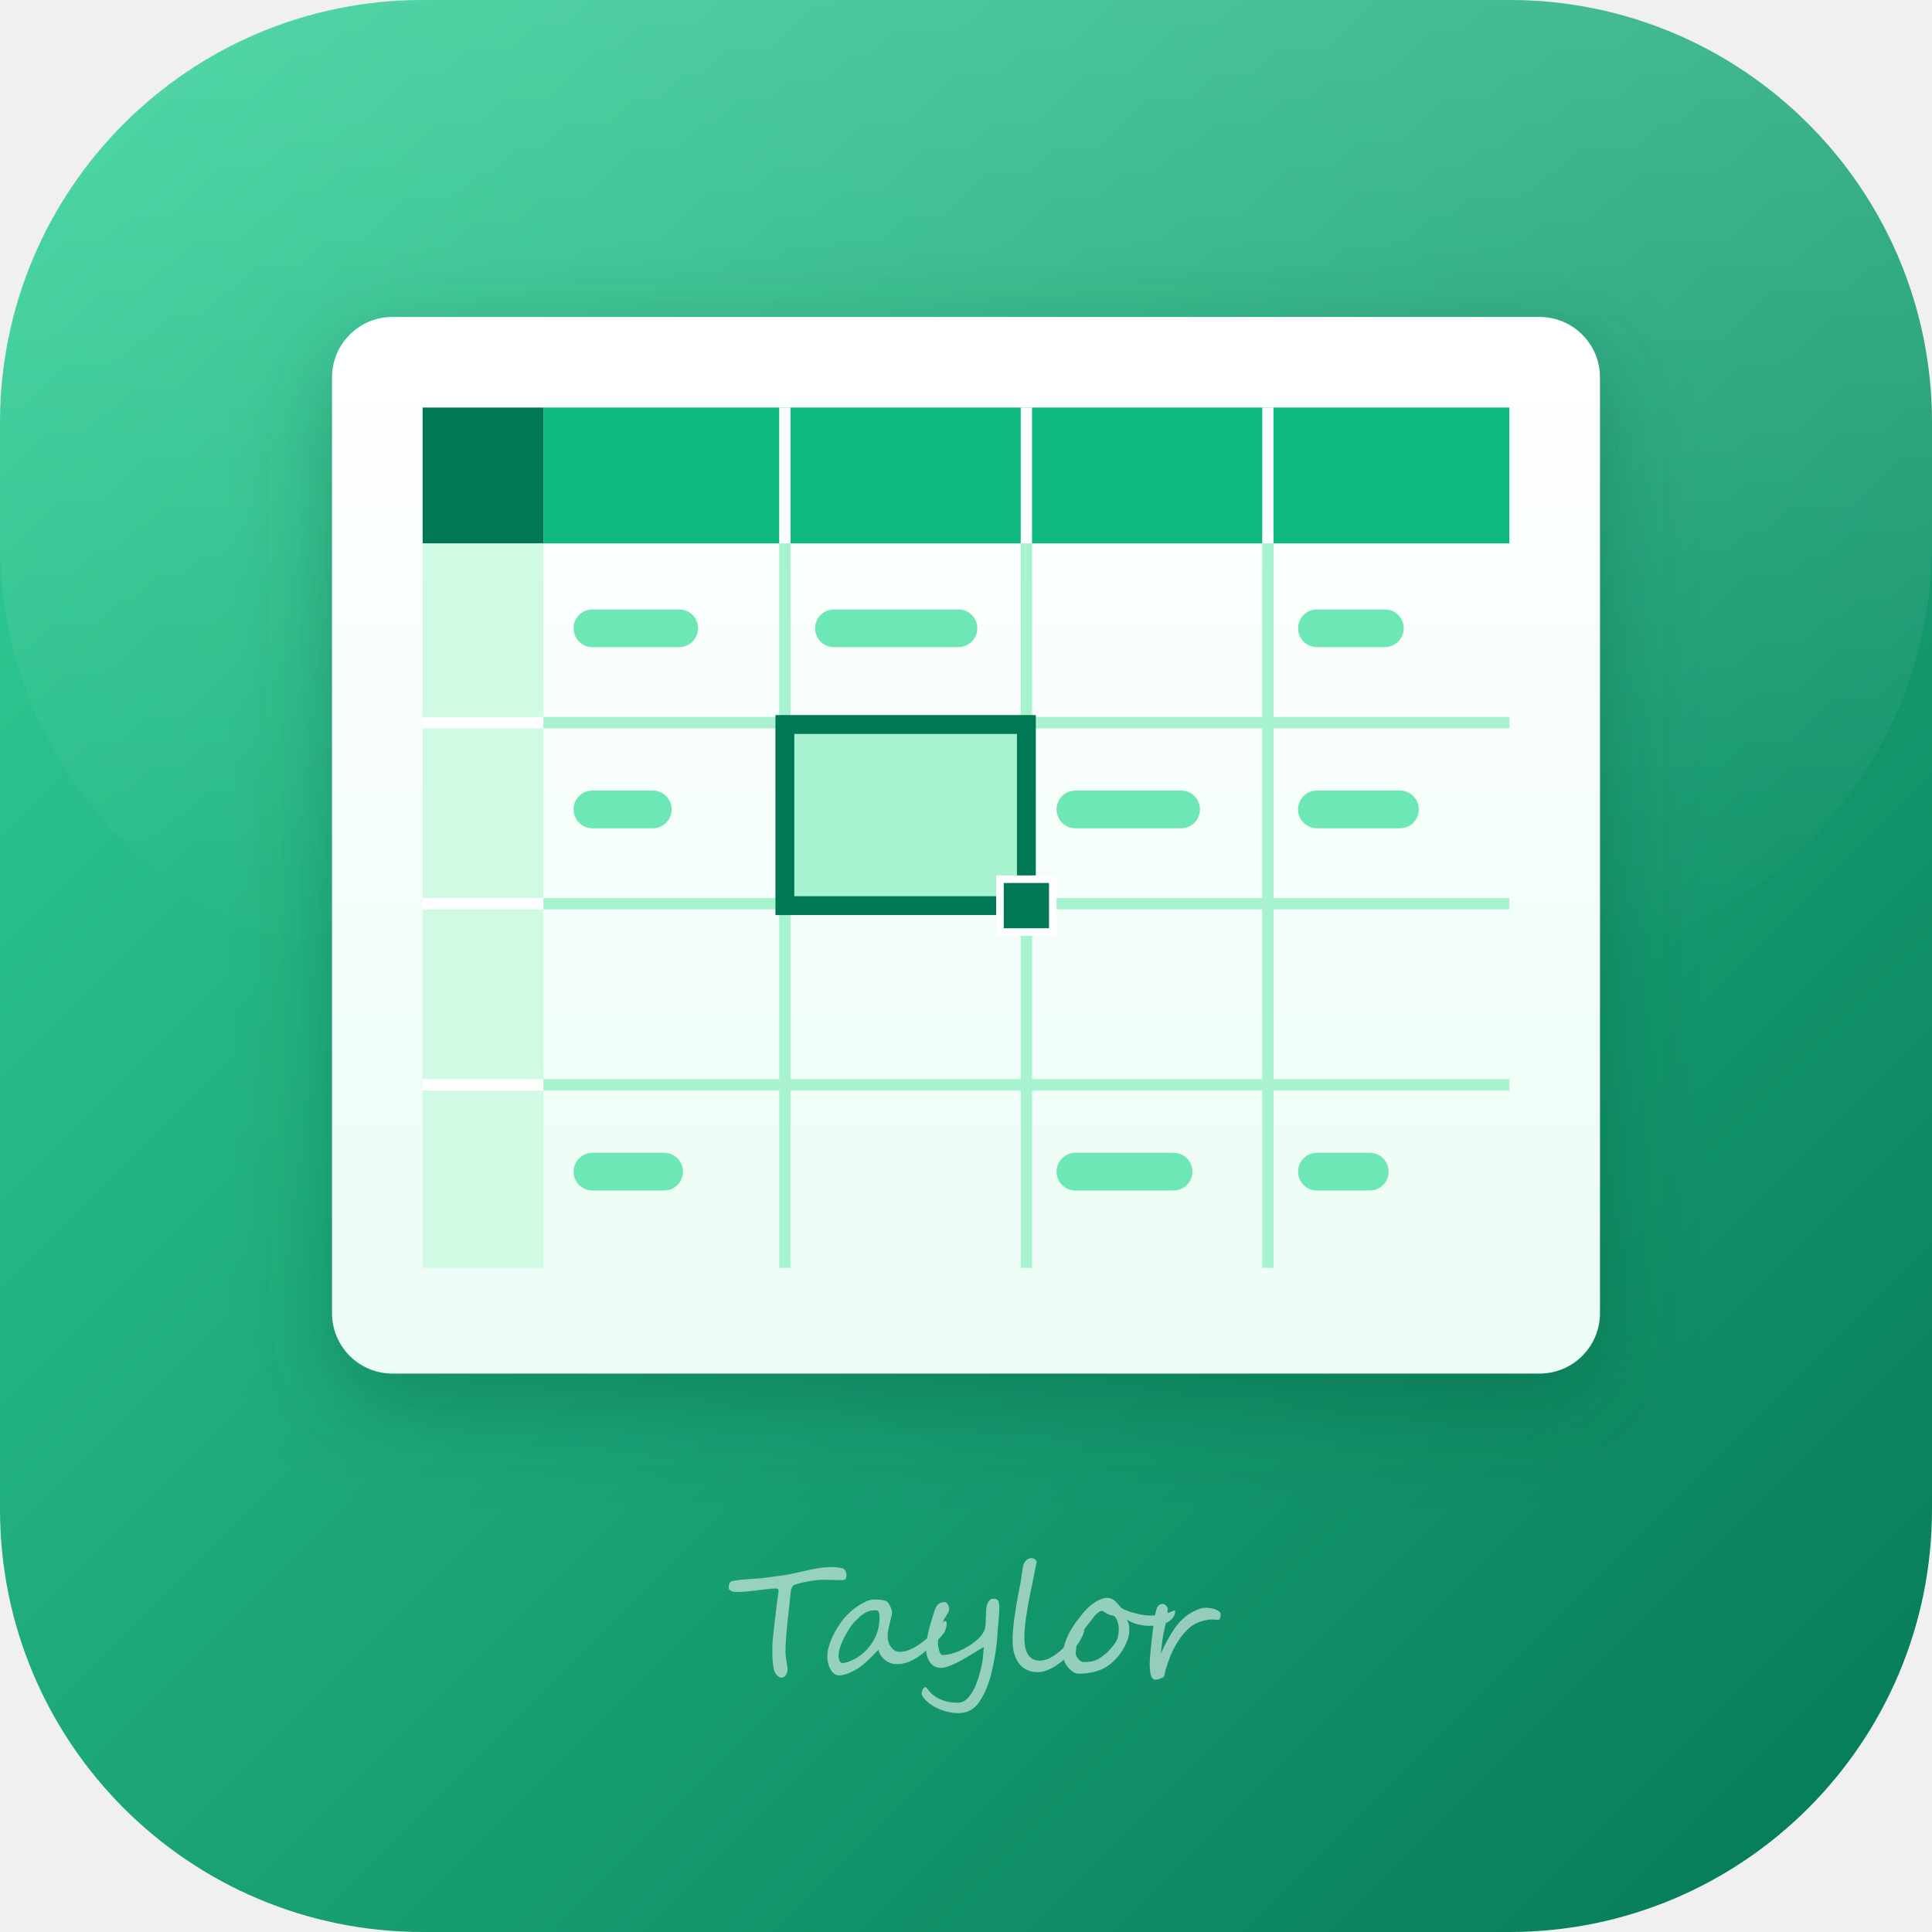
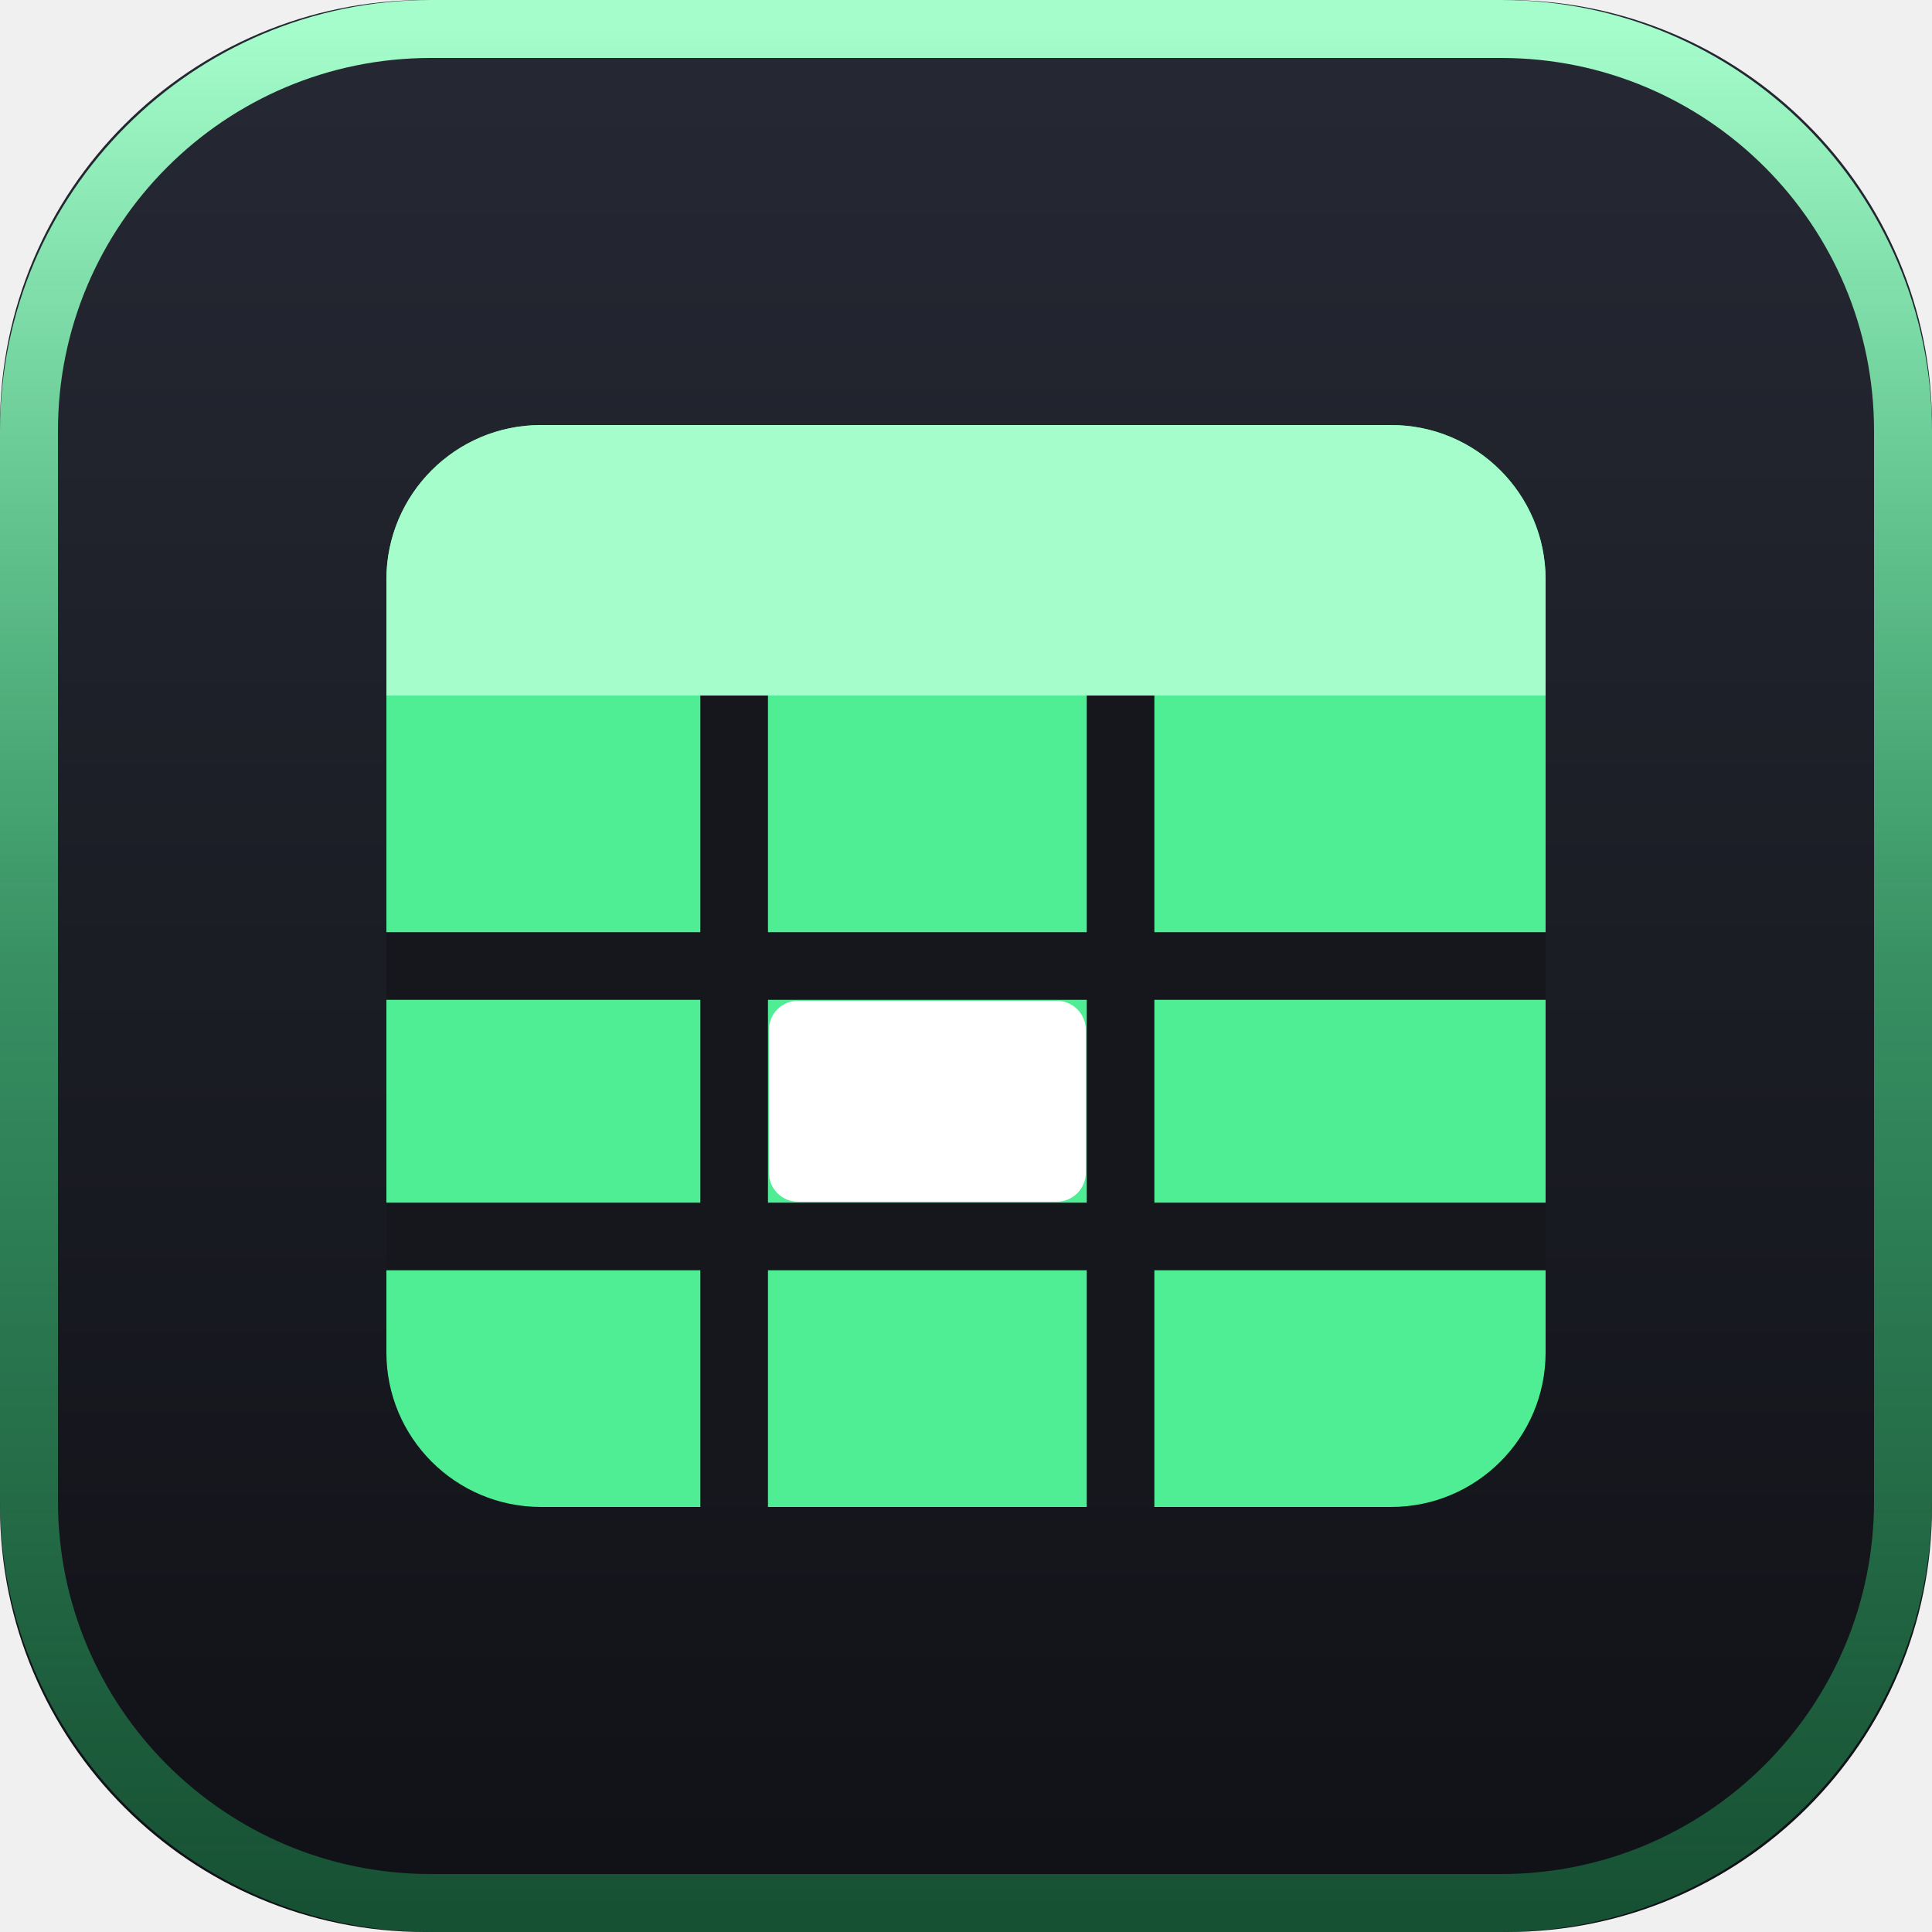
- <svg xmlns="http://www.w3.org/2000/svg" width="1024" height="1024" viewBox="0 0 1024 1024">
+ <svg xmlns="http://www.w3.org/2000/svg" viewBox="0 0 100 100" width="1024" height="1024">
  <defs>
-     <linearGradient id="bg" x1="0" y1="0" x2="1" y2="1">
-       <stop offset="0" stop-color="#34d399" />
-       <stop offset="1" stop-color="#047857" />
+     <linearGradient id="g" x1="0" y1="0" x2="0" y2="1">
+       <stop offset="0" stop-color="#262934" />
+       <stop offset="1" stop-color="#101116" />
    </linearGradient>
-     <linearGradient id="sheen" x1="0" y1="0" x2="0" y2="1">
-       <stop offset="0" stop-color="#ffffff" stop-opacity="0.16" />
-       <stop offset="1" stop-color="#ffffff" stop-opacity="0" />
+     <linearGradient id="r" x1="0" y1="0" x2="0" y2="1">
+       <stop offset="0" stop-color="hsl(146 95% 82%)" />
+       <stop offset=".5" stop-color="hsl(146 82% 62%)" stop-opacity=".55" />
+       <stop offset="1" stop-color="hsl(146 70% 46%)" stop-opacity=".35" />
    </linearGradient>
-     <linearGradient id="sheet" x1="0" y1="0" x2="0" y2="1">
-       <stop offset="0" stop-color="#ffffff" />
-       <stop offset="1" stop-color="#ecfdf5" />
-     </linearGradient>
-     <filter id="shadow" x="-20%" y="-20%" width="140%" height="140%">
-       <feDropShadow dx="0" dy="16" stdDeviation="24" flood-color="#064e3b" flood-opacity="0.35" />
-     </filter>
  </defs>
-   <rect x="0" y="0" width="1024" height="1024" rx="224" fill="url(#bg)" />
-   <rect x="0" y="0" width="1024" height="512" rx="224" fill="url(#sheen)" />
-   <g filter="url(#shadow)">
-     <rect x="176" y="168" width="672" height="560" rx="32" fill="url(#sheet)" />
-     <rect x="224" y="216" width="64" height="72" fill="#047857" />
-     <rect x="288" y="216" width="512" height="72" fill="#10b981" />
-     <g fill="#ffffff">
-       <rect x="413" y="216" width="6" height="72" />
-       <rect x="541" y="216" width="6" height="72" />
-       <rect x="669" y="216" width="6" height="72" />
-     </g>
-     <rect x="224" y="288" width="64" height="384" fill="#d1fae5" />
-     <g fill="#ffffff">
-       <rect x="224" y="380" width="64" height="6" />
-       <rect x="224" y="476" width="64" height="6" />
-       <rect x="224" y="572" width="64" height="6" />
-     </g>
-     <g fill="#a7f3d0">
-       <rect x="413" y="288" width="6" height="384" />
-       <rect x="541" y="288" width="6" height="384" />
-       <rect x="669" y="288" width="6" height="384" />
-       <rect x="288" y="380" width="512" height="6" />
-       <rect x="288" y="476" width="512" height="6" />
-       <rect x="288" y="572" width="512" height="6" />
-     </g>
-     <g fill="#6ee7b7">
-       <rect x="304" y="323" width="66" height="20" rx="10" />
-       <rect x="432" y="323" width="86" height="20" rx="10" />
-       <rect x="688" y="323" width="56" height="20" rx="10" />
-       <rect x="304" y="419" width="52" height="20" rx="10" />
-       <rect x="560" y="419" width="76" height="20" rx="10" />
-       <rect x="688" y="419" width="64" height="20" rx="10" />
-       <rect x="304" y="611" width="58" height="20" rx="10" />
-       <rect x="560" y="611" width="72" height="20" rx="10" />
-       <rect x="688" y="611" width="48" height="20" rx="10" />
-     </g>
-     <rect x="416" y="384" width="128" height="96" fill="#a7f3d0" stroke="#047857" stroke-width="10" />
-     <rect x="530" y="466" width="28" height="28" fill="#047857" stroke="#ffffff" stroke-width="4" />
-   </g>
-   <g fill="#ffffff" opacity="0.55">
-     <g transform="translate(385.28 888) scale(0.04 -0.04)">
-       <path d="M1585 1337Q1585 1307 1578.5 1291.5Q1572 1276 1561.5 1270.0Q1551 1264 1537.5 1263.5Q1524 1263 1511 1263Q1477 1263 1449.5 1263.5Q1422 1264 1394.5 1265.0Q1367 1266 1336.5 1266.5Q1306 1267 1266 1267Q1224 1267 1166.0 1259.5Q1108 1252 1051.5 1241.0Q995 1230 949.0 1217.5Q903 1205 886 1195Q878 1190 871.0 1180.5Q864 1171 859.0 1159.5Q854 1148 850.5 1136.0Q847 1124 847 1115Q837 1009 824.5 905.0Q812 801 801.5 698.5Q791 596 783.5 495.5Q776 395 776 296Q776 279 780.5 245.5Q785 212 790.5 177.5Q796 143 800.5 116.0Q805 89 805 85Q805 65 799.0 44.5Q793 24 782.5 7.5Q772 -9 756.5 -19.5Q741 -30 723 -30Q711 -30 697.0 -23.0Q683 -16 669.5 -4.0Q656 8 645.0 24.5Q634 41 628 60Q620 85 615.0 117.5Q610 150 607.0 185.0Q604 220 603.0 254.5Q602 289 602.0 317.5Q602 346 602.5 366.0Q603 386 603 392Q603 422 609.0 487.0Q615 552 624.0 632.5Q633 713 643.5 798.5Q654 884 663.0 955.0Q672 1026 678.0 1072.0Q684 1118 684 1119Q684 1135 677.0 1142.0Q670 1149 661.0 1151.0Q652 1153 644.5 1152.0Q637 1151 636 1151Q598 1151 538.0 1144.0Q478 1137 410.0 1128.5Q342 1120 271.5 1113.0Q201 1106 141 1106Q127 1106 113.0 1106.0Q99 1106 84.5 1109.0Q70 1112 55.5 1120.0Q41 1128 26 1143Q25 1153 24.5 1169.0Q24 1185 27.5 1201.5Q31 1218 41.5 1231.5Q52 1245 73 1250Q118 1260 175.5 1266.0Q233 1272 292.5 1276.0Q352 1280 408.5 1284.0Q465 1288 509 1294Q540 1298 586.0 1304.0Q632 1310 680.5 1317.0Q729 1324 774.5 1331.0Q820 1338 849 1344Q909 1356 976.5 1372.0Q1044 1388 1113.0 1402.5Q1182 1417 1250.0 1426.5Q1318 1436 1380 1436Q1387 1436 1404.5 1435.5Q1422 1435 1444.0 1433.0Q1466 1431 1491.0 1427.0Q1516 1423 1538 1416Q1549 1413 1557.5 1403.0Q1566 1393 1572.0 1381.0Q1578 1369 1581.5 1357.0Q1585 1345 1585 1337Z" />
-     </g>
-     <g transform="translate(435.76 888) scale(0.04 -0.04)">
-       <path d="M1650 681Q1650 669 1647.0 652.5Q1644 636 1638.5 619.0Q1633 602 1626.5 586.5Q1620 571 1613 562Q1607 554 1595.5 540.5Q1584 527 1570.0 511.0Q1556 495 1539.5 477.5Q1523 460 1505 444Q1443 387 1383.5 333.5Q1324 280 1261.0 239.0Q1198 198 1129.5 173.5Q1061 149 981 150Q944 150 906.5 163.5Q869 177 836.0 202.0Q803 227 779.0 262.0Q755 297 745 339Q716 309 684.0 276.5Q652 244 617.5 211.0Q583 178 546.0 147.0Q509 116 470 90Q448 76 417.5 60.0Q387 44 353.5 30.5Q320 17 286.5 8.5Q253 0 226 0Q185 0 155.5 25.5Q126 51 106.5 88.0Q87 125 77.5 167.0Q68 209 68 242Q68 308 87.0 377.0Q106 446 136.5 511.5Q167 577 204.5 636.0Q242 695 278 741Q316 789 368.0 836.5Q420 884 476.0 921.5Q532 959 586.0 982.0Q640 1005 682 1005Q703 1005 726.5 1005.0Q750 1005 773.0 1002.5Q796 1000 818.0 994.5Q840 989 858 978Q867 972 879.0 955.0Q891 938 901.5 917.0Q912 896 919.0 875.0Q926 854 926 842Q926 809 911 754Q895 685 881.5 628.5Q868 572 868 512Q868 478 879.0 442.5Q890 407 910.5 378.0Q931 349 960.5 330.5Q990 312 1027 312Q1088 312 1152.0 337.5Q1216 363 1281.5 407.5Q1347 452 1412.0 510.5Q1477 569 1540 635Q1545 641 1557.5 655.5Q1570 670 1583.5 684.5Q1597 699 1610.0 710.5Q1623 722 1629 722Q1650 722 1650 681ZM760 764Q760 781 758.0 806.0Q756 831 745 847Q734 863 718.0 862.5Q702 862 686 862Q651 862 618.5 851.0Q586 840 555.0 820.5Q524 801 495.5 775.5Q467 750 440 722Q417 699 391.5 665.0Q366 631 341.5 590.5Q317 550 294.0 505.5Q271 461 254.0 417.5Q237 374 227.0 333.5Q217 293 217 260Q217 250 219.5 233.5Q222 217 227.5 201.5Q233 186 242.5 175.0Q252 164 266 164Q312 164 381 193Q475 233 551.5 302.5Q628 372 682 463Q760 604 760 764Z" />
-     </g>
-     <g transform="translate(482.98 888) scale(0.04 -0.04)">
-       <path d="M1167 893Q1167 876 1166.0 853.5Q1165 831 1163 802Q1161 774 1158.5 744.0Q1156 714 1153 682Q1150 650 1148.0 625.5Q1146 601 1145 584Q1138 447 1116.0 302.5Q1094 158 1061 27Q1008 -190 907 -344Q805 -500 625 -500Q507 -500 387 -453Q268 -407 186 -324Q137 -266 137 -244Q137 -219 152 -187Q168 -156 188 -156Q199 -156 207 -168Q241 -216 272 -244Q405 -362 618 -362Q702 -362 765 -282Q797 -243 821.5 -198.0Q846 -153 865.0 -104.0Q884 -55 899.0 -4.0Q914 47 926 100Q936 149 941.5 178.0Q947 207 948 217Q953 259 955.0 298.0Q957 337 963 375Q935 362 848 309Q797 278 755.0 253.0Q713 228 680 209Q614 170 531 135Q447 100 393 100Q299 100 248 175Q197 250 197 348Q197 418 212 504Q220 547 228.5 584.5Q237 622 247 655Q257 688 270.5 734.0Q284 780 303 840Q313 873 325.0 897.5Q337 922 352.5 938.5Q368 955 389.0 963.0Q410 971 440 971Q469 971 486 938Q502 907 502 874Q502 854 493 838Q488 830 479.0 815.0Q470 800 456 778Q442 756 434.0 741.5Q426 727 424 719Q416 695 410.0 677.0Q404 659 399 647Q395 635 390.0 618.5Q385 602 378 580Q365 537 359.5 501.5Q354 466 354 426Q354 386 370 329Q387 270 416 270Q504 270 629 321Q754 373 855 456Q956 539 977 623Q981 635 983.0 659.0Q985 683 986.5 712.5Q988 742 989.0 774.0Q990 806 991.5 835.5Q993 865 995.0 888.5Q997 912 1001 924Q1027 1016 1085 1016Q1140 1016 1153 988Q1167 958 1167 893Z" />
-     </g>
-     <g transform="translate(528.29 888) scale(0.04 -0.04)">
-       <path d="M1160 606Q1160 559 1103 459Q1092 440 1072.5 413.5Q1053 387 1029.0 358.5Q1005 330 979.0 300.5Q953 271 928 246Q890 208 844.5 172.0Q799 136 748.5 107.0Q698 78 644.5 60.5Q591 43 539 43Q470 43 410.0 68.0Q350 93 305.5 145.0Q261 197 235.5 275.5Q210 354 210 461Q210 534 217.0 613.5Q224 693 235.0 773.0Q246 853 259.5 931.5Q273 1010 287 1083Q296 1133 302.5 1165.0Q309 1197 314.0 1224.0Q319 1251 323.0 1278.5Q327 1306 333 1347Q337 1375 340.5 1396.5Q344 1418 346 1432Q350 1456 359.5 1478.0Q369 1500 383.5 1517.0Q398 1534 417.0 1544.0Q436 1554 459 1554Q507 1554 530 1509Q524 1478 517.5 1449.5Q511 1421 506 1389Q481 1263 465.0 1185.0Q449 1107 442 1075Q430 1012 416.5 939.0Q403 866 391.5 790.0Q380 714 373.0 640.0Q366 566 366 502Q366 433 377.0 376.5Q388 320 412.5 280.0Q437 240 475.5 218.0Q514 196 569 196Q629 196 687.0 222.5Q745 249 798.5 290.0Q852 331 900.0 380.5Q948 430 988 476Q1020 514 1044.0 541.5Q1068 569 1084 588Q1097 603 1113.5 619.0Q1130 635 1144 635Q1160 635 1160 606Z" />
-     </g>
-     <g transform="translate(560.25 888) scale(0.04 -0.04)">
-       <path d="M1565 838Q1565 821 1557.5 803.5Q1550 786 1538.0 769.5Q1526 753 1511.5 738.5Q1497 724 1482 715Q1447 692 1382.5 674.5Q1318 657 1223 657Q1147 657 1070.0 676.5Q993 696 922 741Q945 706 951.5 674.0Q958 642 958 598Q958 519 918 430Q879 340 817.0 263.0Q755 186 686 135Q647 106 600.5 84.5Q554 63 503.0 49.5Q452 36 397.0 29.5Q342 23 286 23Q247 23 210.0 48.0Q173 73 144.0 109.0Q115 145 97.5 186.0Q80 227 80 260Q80 341 101.5 415.5Q123 490 159.5 559.5Q196 629 244.0 695.5Q292 762 346 828Q376 865 414.5 900.5Q453 936 495.0 964.0Q537 992 580.0 1009.5Q623 1027 662 1027Q694 1027 717.0 1018.0Q740 1009 760.5 992.5Q781 976 802.5 951.0Q824 926 852 895Q861 886 901.5 868.5Q942 851 997.5 834.5Q1053 818 1114.0 805.5Q1175 793 1225 793Q1275 793 1317.0 796.5Q1359 800 1398.5 808.0Q1438 816 1477.0 830.0Q1516 844 1561 864Q1565 849 1565 838ZM818 598Q819 626 814.0 661.5Q809 697 796.5 728.5Q784 760 763.5 780.0Q743 800 713 796Q667 814 637.0 834.0Q607 854 591 854Q579 854 565.0 846.5Q551 839 536.0 826.0Q521 813 505.5 795.5Q490 778 475 759Q445 720 419.5 688.0Q394 656 371.5 624.5Q349 593 328.0 558.5Q307 524 286 481Q277 463 270.0 438.0Q263 413 258.0 386.5Q253 360 250.5 333.5Q248 307 248 286Q248 273 257.0 254.5Q266 236 280.5 218.5Q295 201 313.5 189.0Q332 177 350 177Q401 177 437.0 181.5Q473 186 503.5 197.5Q534 209 565.0 229.0Q596 249 637 281Q657 296 676.5 316.0Q696 336 715.0 358.5Q734 381 751.0 404.5Q768 428 783 451Q793 466 800.0 488.0Q807 510 811.0 532.0Q815 554 816.5 572.0Q818 590 818 598Z" />
-     </g>
-     <g transform="translate(601.88 888) scale(0.04 -0.04)">
-       <path d="M1128 807Q1128 801 1127.0 789.5Q1126 778 1122.0 766.5Q1118 755 1112.5 746.0Q1107 737 1098 737Q1092 737 1078.0 737.5Q1064 738 1048.5 739.0Q1033 740 1019.0 740.5Q1005 741 999 741Q808 729 681 601Q556 476 465 267Q448 224 431.5 178.0Q415 132 400 81Q392 53 388.5 31.5Q385 10 377 -14Q375 -22 360.0 -29.5Q345 -37 326.5 -43.0Q308 -49 291.0 -53.0Q274 -57 268 -57Q199 -61 190 86Q187 126 187.5 158.5Q188 191 190.0 221.5Q192 252 195.5 285.5Q199 319 203 361Q208 413 215.0 481.0Q222 549 231.0 618.0Q240 687 250.0 749.5Q260 812 271 853Q282 900 301.5 923.0Q321 946 359 948Q369 948 380.5 942.5Q392 937 401.5 928.0Q411 919 417.5 909.0Q424 899 425 891Q426 866 424.0 836.5Q422 807 417.0 775.5Q412 744 405.0 712.0Q398 680 391 651Q377 594 369.5 553.5Q362 513 357.0 475.0Q352 437 347.0 393.5Q342 350 334 286Q351 324 363.5 351.0Q376 378 386.0 398.5Q396 419 404.5 435.0Q413 451 423.0 468.5Q433 486 445.0 507.0Q457 528 475 558Q545 674 625.0 747.5Q705 821 779 853Q863 893 917 896Q943 897 979.0 893.0Q1015 889 1048.0 878.0Q1081 867 1104.5 849.5Q1128 832 1128 807Z" />
-     </g>
-   </g>
+   <rect width="100" height="100" rx="22" fill="url(#g)" />
+   <rect x="1.5" y="1.5" width="97" height="97" rx="20.8" fill="none" stroke="url(#r)" stroke-width="3" />
+   <rect x="20" y="22" width="60" height="56" rx="8" fill="hsl(146 82% 62%)" />
+   <path d="M20 30A8 8 0 0 1 28 22H72A8 8 0 0 1 80 30V36H20Z" fill="hsl(146 95% 82%)" />
+   <path d="M20 50H80M20 64H80M38 36V78M58 36V78" stroke="#15171d" stroke-width="3.5" />
+   <rect x="39.8" y="51.8" width="16.4" height="10.4" rx="1.5" fill="#ffffff" />
</svg>
